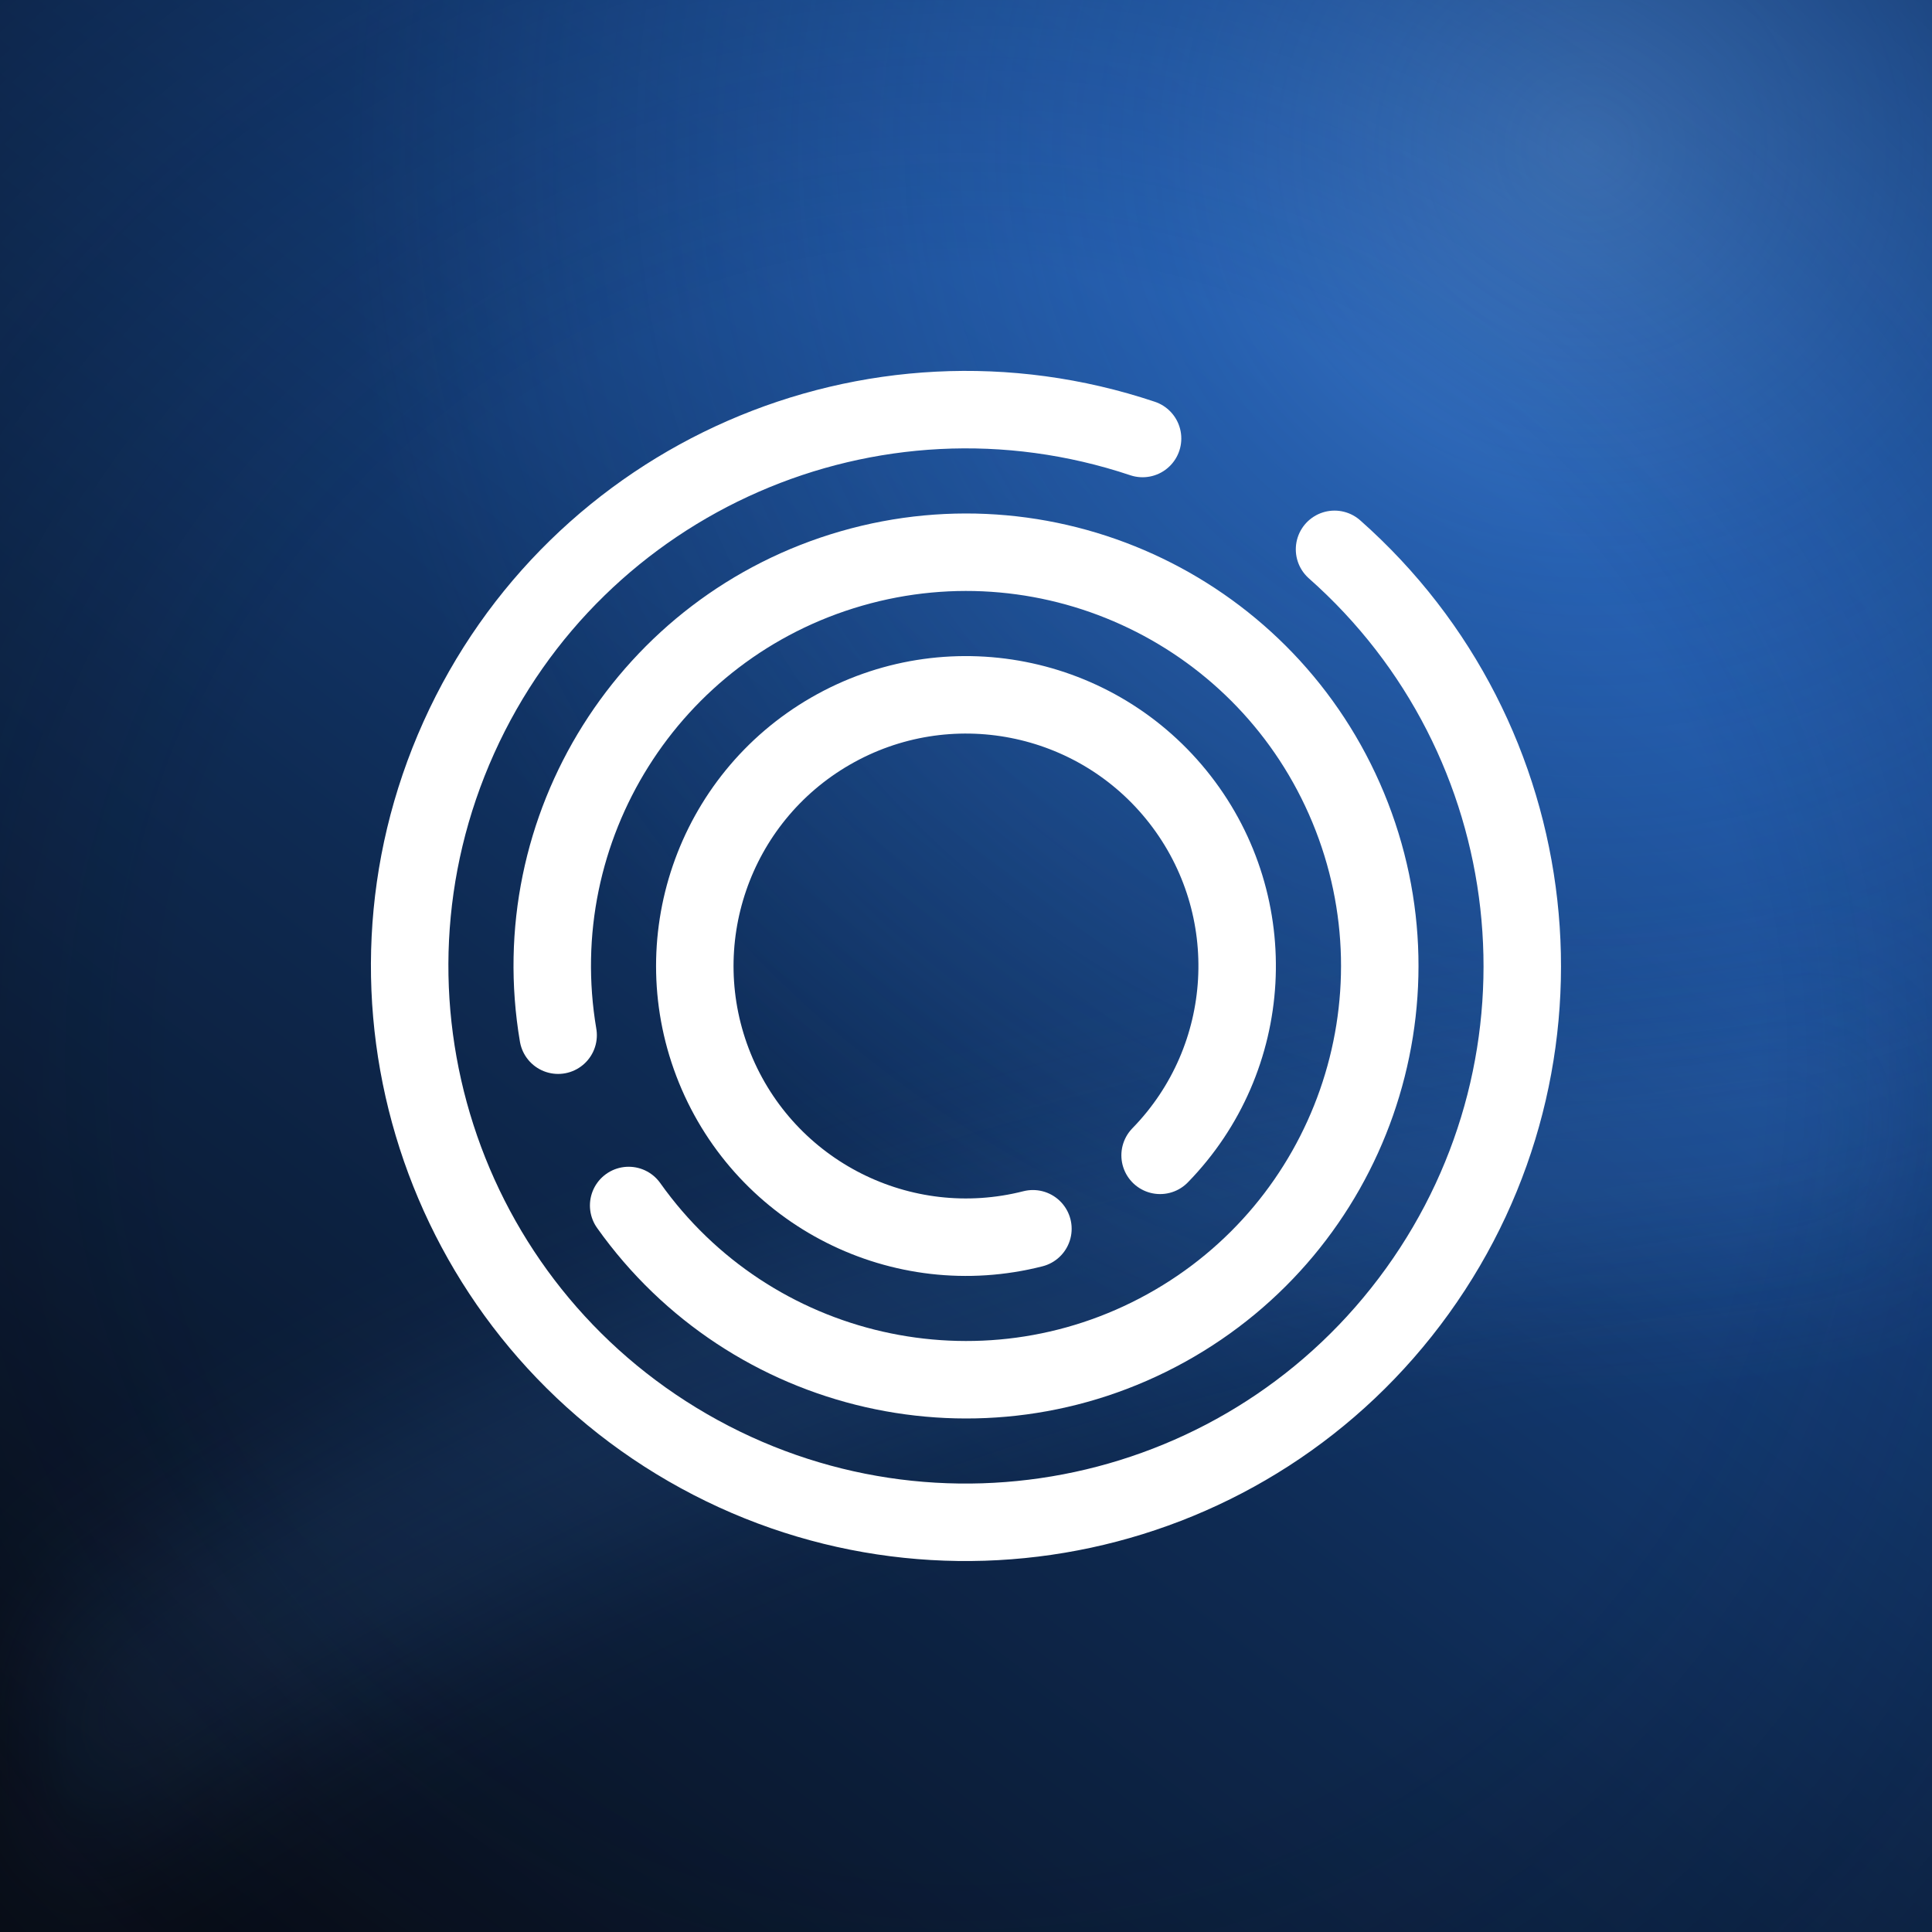
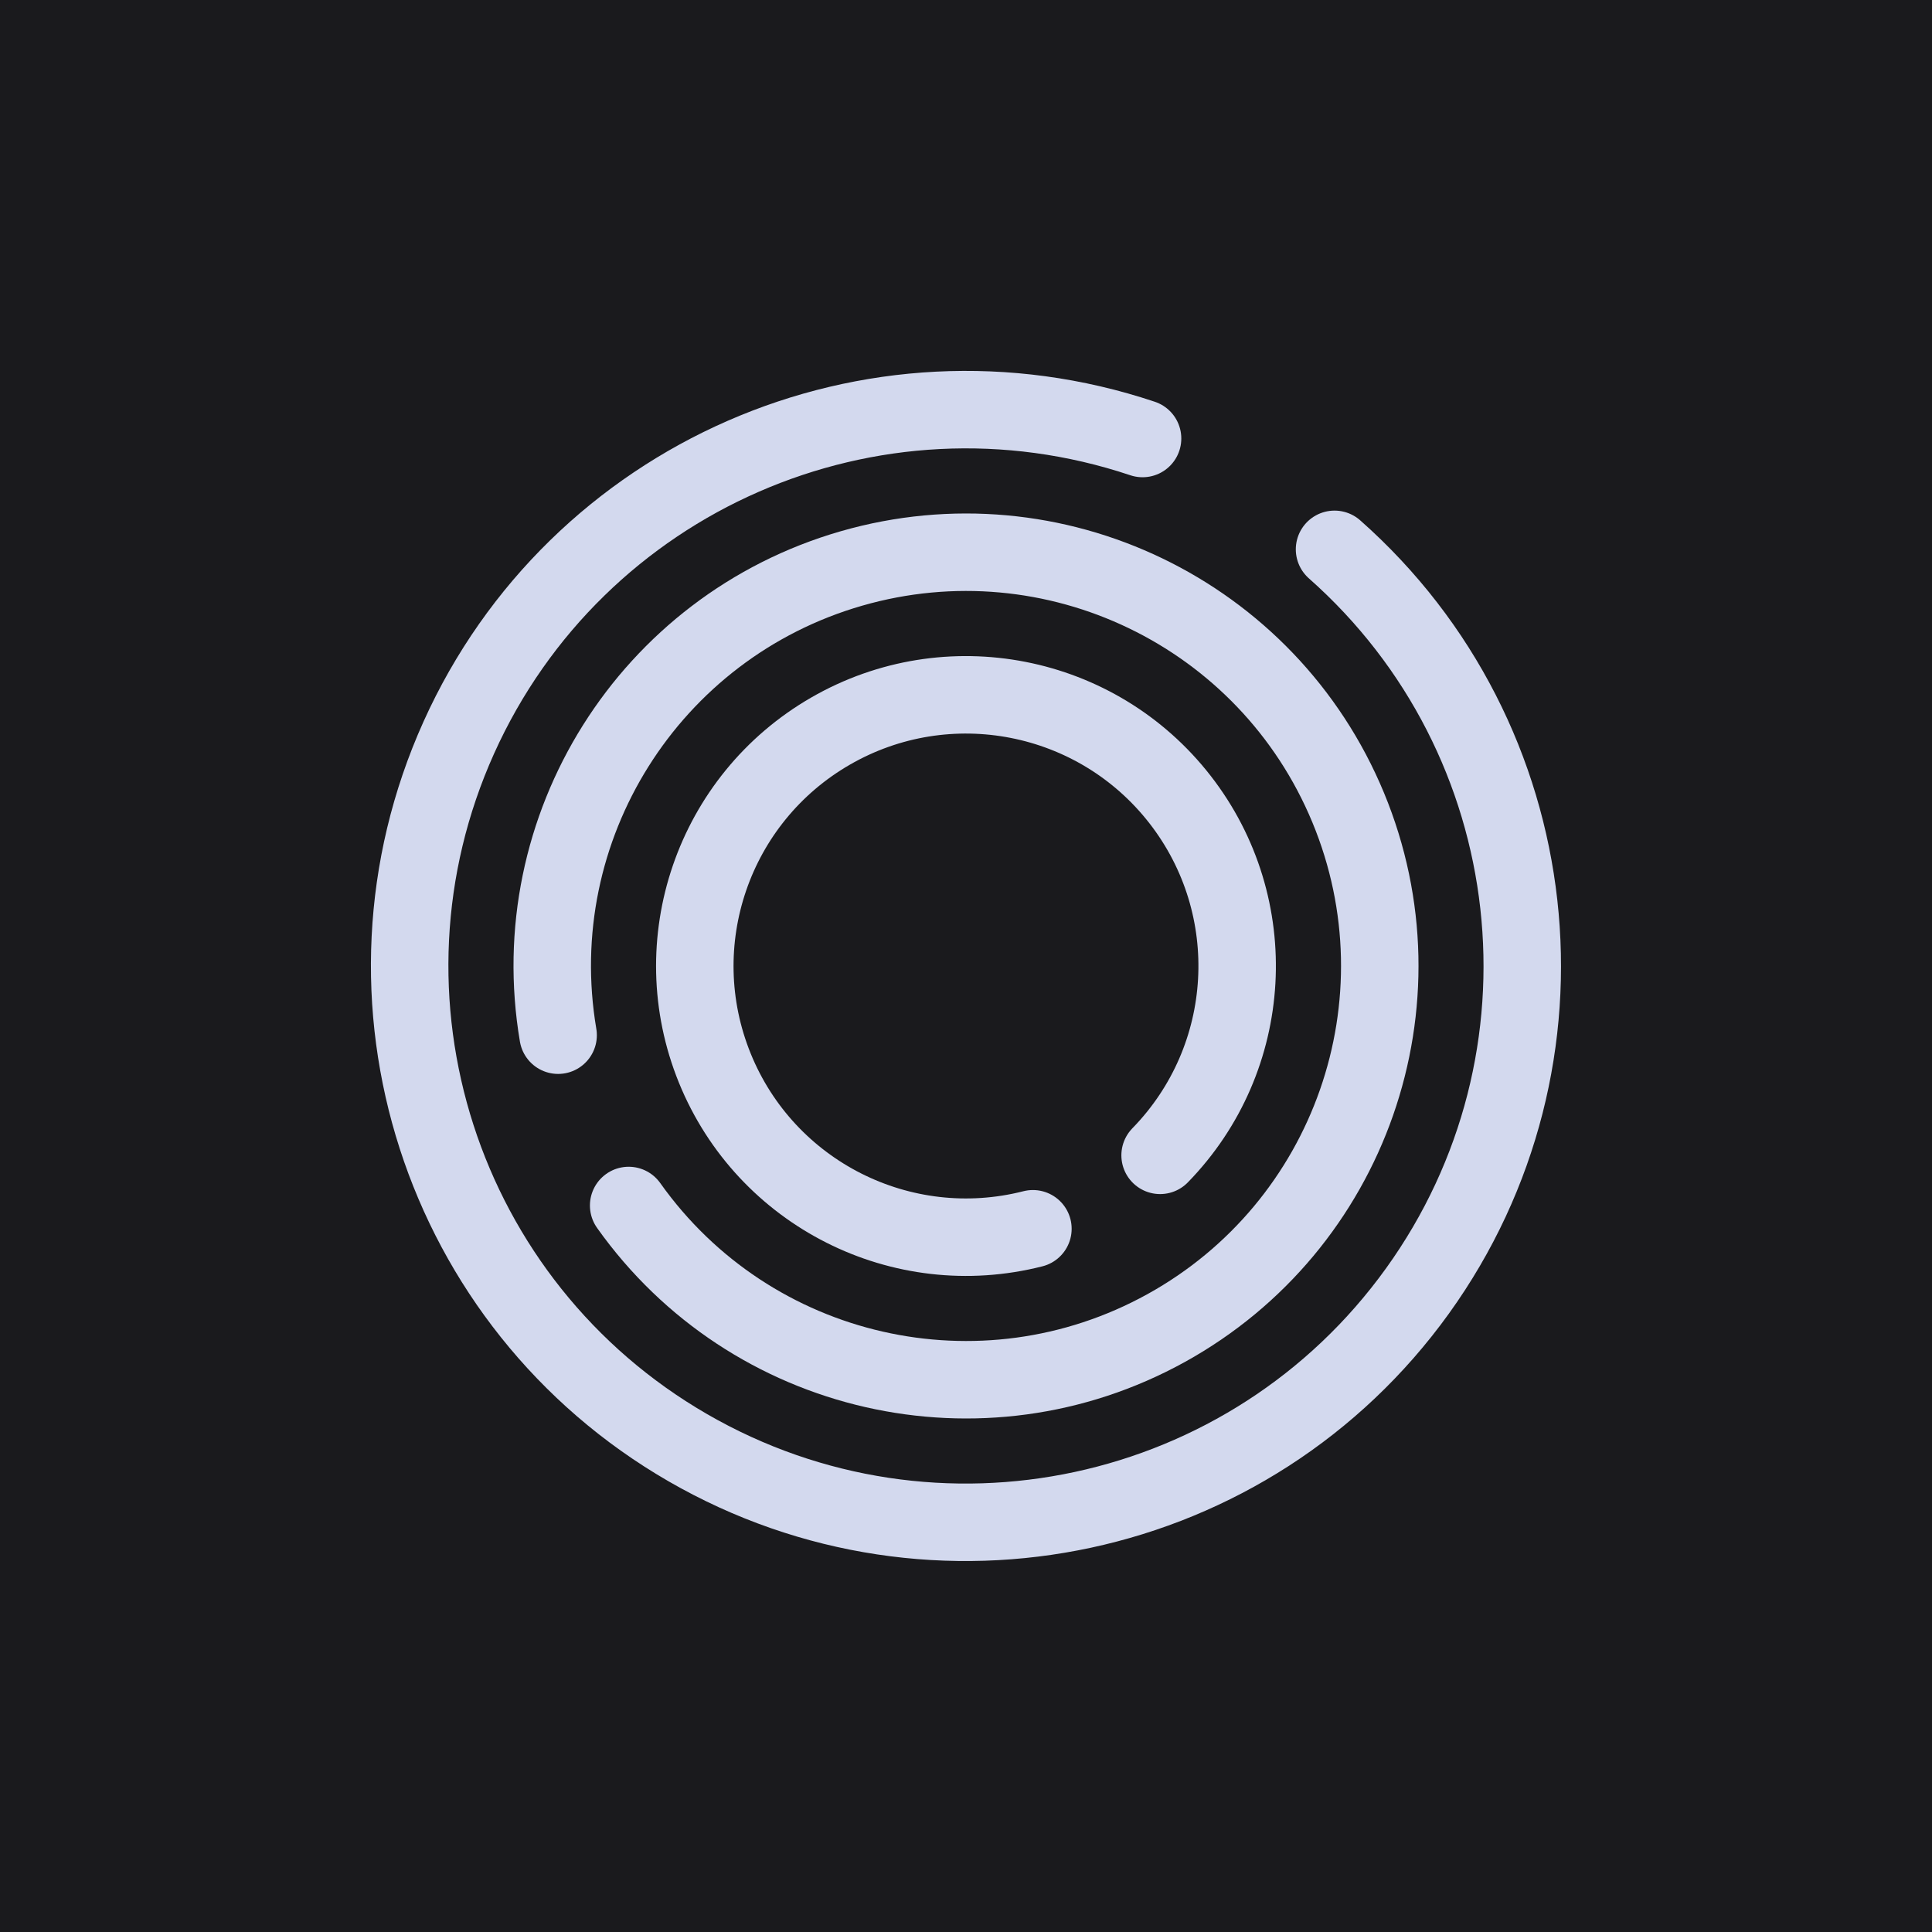
<svg xmlns="http://www.w3.org/2000/svg" width="1024" height="1024" viewBox="0 0 1024 1024">
-   <defs>
-     <linearGradient id="bg" x1="0.12" y1="1" x2="0.88" y2="0">
-       <stop offset="0" stop-color="#080D18" />
-       <stop offset="0.38" stop-color="#0E2A52" />
-       <stop offset="1" stop-color="#1E62C4" />
-     </linearGradient>
-     <radialGradient id="sh" cx="0.82" cy="0.08" r="0.64">
-       <stop offset="0" stop-color="#7EB6F5" stop-opacity="0.42" />
-       <stop offset="0.35" stop-color="#4A8FE8" stop-opacity="0.28" />
-       <stop offset="1" stop-color="#4A8FE8" stop-opacity="0" />
-     </radialGradient>
-     <radialGradient id="vg" cx="0.5" cy="0.55" r="0.74">
-       <stop offset="0.55" stop-color="#080D18" stop-opacity="0" />
-       <stop offset="1" stop-color="#05080F" stop-opacity="0.40" />
-     </radialGradient>
-     <filter id="bl" x="-20%" y="-20%" width="140%" height="140%">
-       <feGaussianBlur stdDeviation="38" />
-     </filter>
-   </defs>
-   <rect width="1024" height="1024" fill="url(#bg)" />
-   <rect width="1024" height="1024" fill="url(#sh)" />
-   <path d="M-120 980 C 180 700, 560 560, 1150 520 L1150 640 C 600 680, 240 820, -120 1120Z" fill="#4A8FE8" opacity="0.11" filter="url(#bl)" />
-   <rect width="1024" height="1024" fill="url(#vg)" />
-   <g transform="translate(512.000 512.000) scale(0.82125) translate(-512 -512)" fill="none" stroke="#FFFFFF" stroke-width="50.000" stroke-linecap="round" stroke-linejoin="round">
+   <rect width="1024" height="1024" fill="#1A1A1D" />
+   <g transform="translate(512.000 512.000) scale(0.82125) translate(-512 -512)" fill="none" stroke="#D3D9EE" stroke-width="50.000" stroke-linecap="round" stroke-linejoin="round">
    <path d="M555.186,681.588A175.000,175.000 0 1 1 637.274,634.194" />
    <path d="M248.760,556.653A267.000,267.000 0 1 1 294.287,666.564" />
    <path d="M749.849,243.097A359.000,359.000 0 1 1 625.953,171.565" />
  </g>
</svg>
